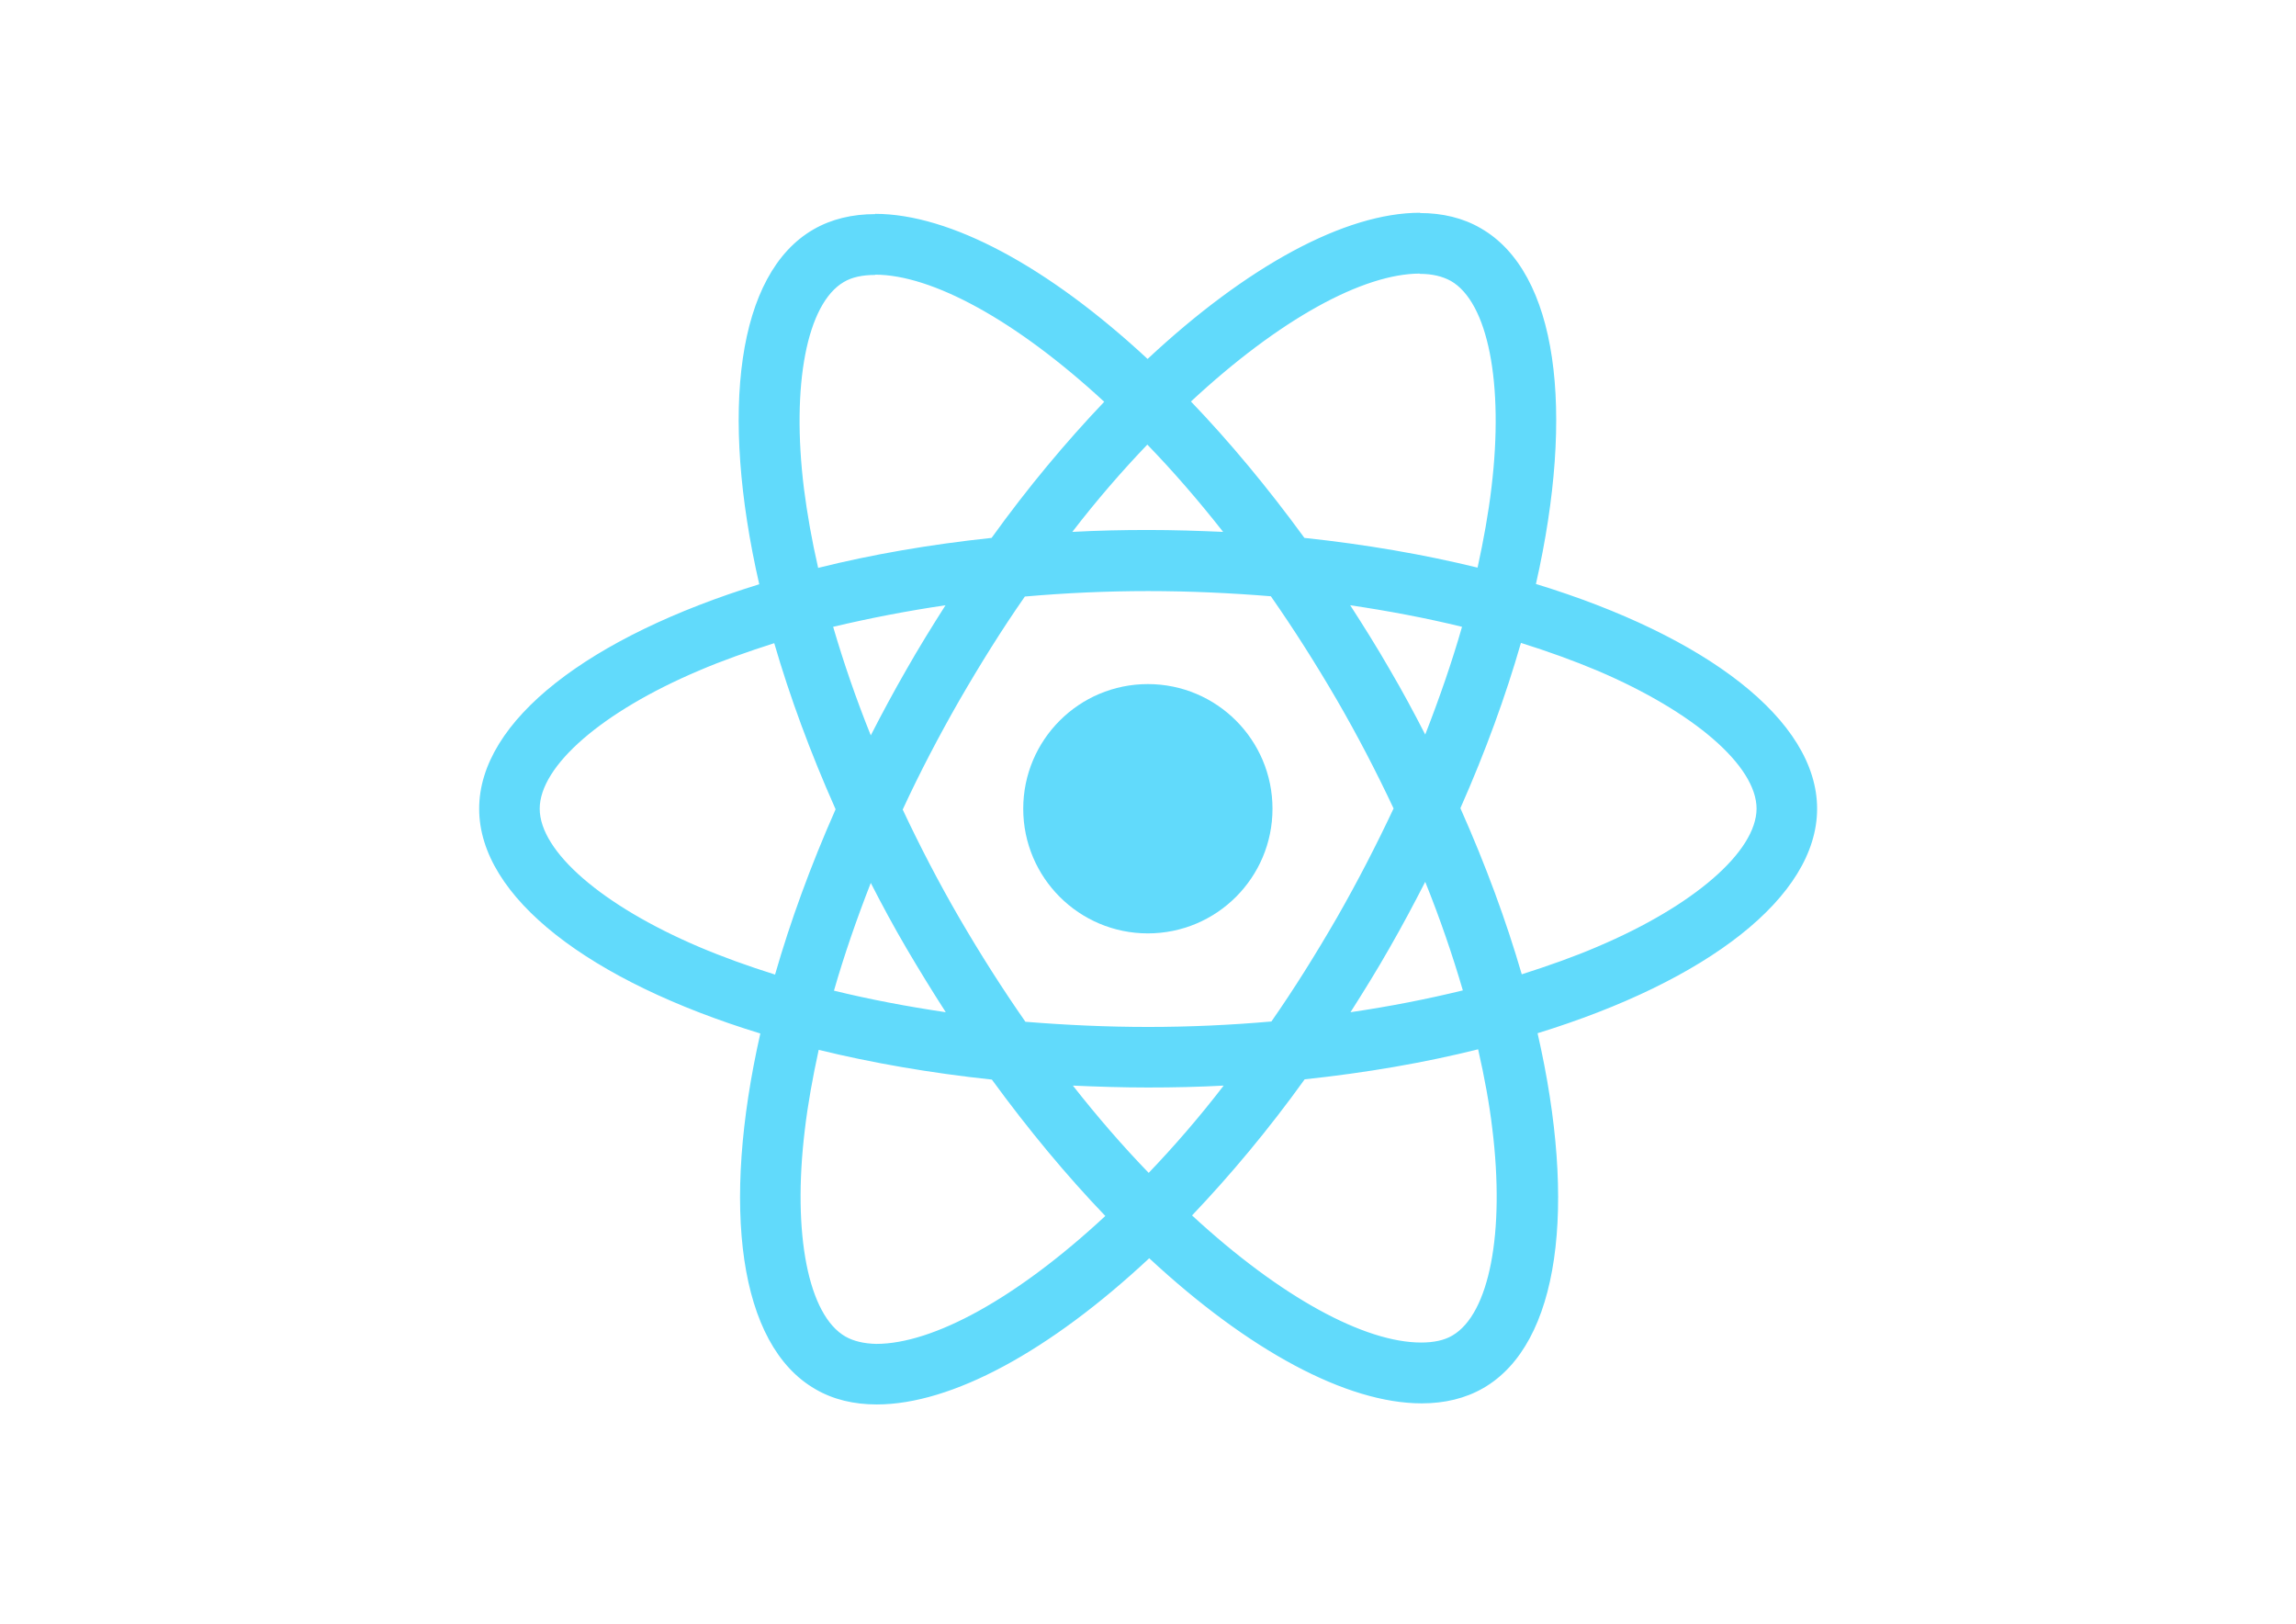
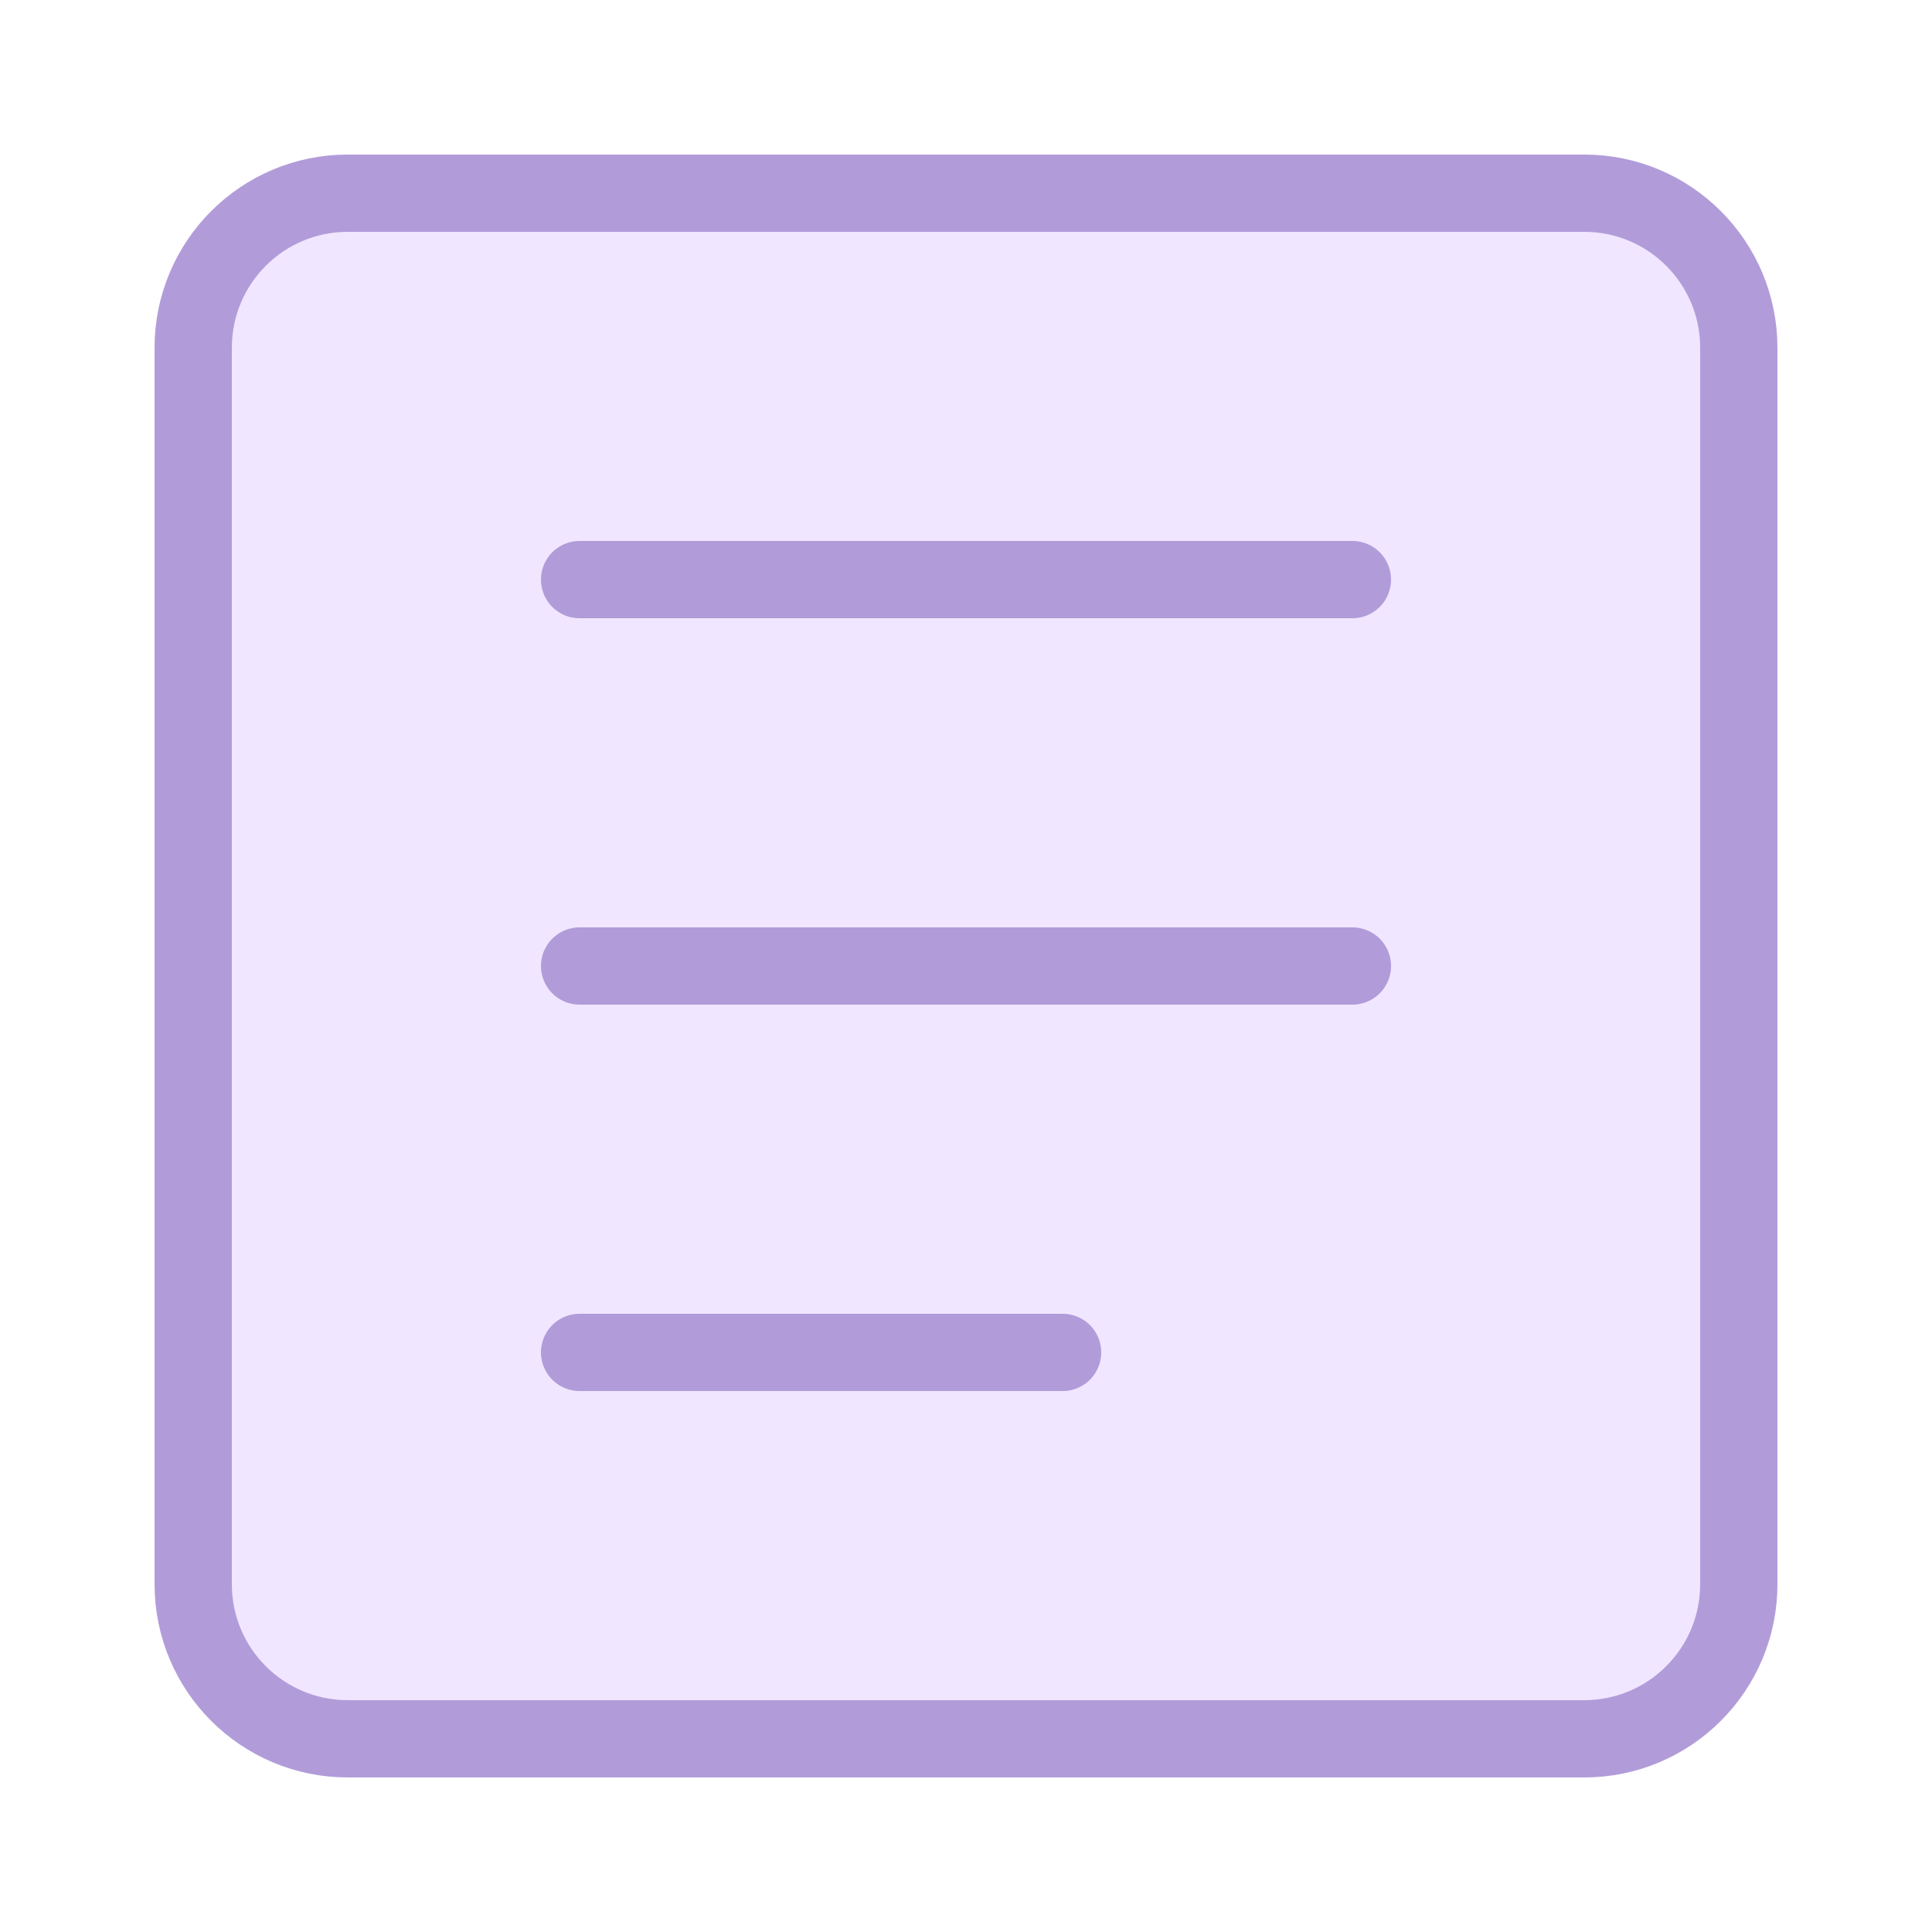
- <svg xmlns="http://www.w3.org/2000/svg" viewBox="0 0 841.9 595.3">
-   <g fill="#61DAFB">
-     <path d="M666.3 296.5c0-32.5-40.7-63.3-103.1-82.4 14.4-63.6 8-114.2-20.2-130.4-6.5-3.8-14.1-5.6-22.4-5.6v22.3c4.6 0 8.3.9 11.4 2.6 13.6 7.8 19.5 37.5 14.9 75.7-1.1 9.4-2.9 19.3-5.1 29.4-19.6-4.8-41-8.5-63.5-10.9-13.5-18.5-27.5-35.3-41.6-50 32.6-30.3 63.2-46.9 84-46.9V78c-27.5 0-63.5 19.6-99.9 53.6-36.4-33.8-72.4-53.2-99.9-53.2v22.3c20.7 0 51.4 16.5 84 46.6-14 14.7-28 31.4-41.3 49.9-22.6 2.4-44 6.1-63.6 11-2.3-10-4-19.7-5.2-29-4.7-38.2 1.1-67.9 14.6-75.8 3-1.8 6.9-2.6 11.5-2.6V78.5c-8.4 0-16 1.8-22.6 5.6-28.1 16.2-34.4 66.7-19.9 130.1-62.2 19.2-102.7 49.9-102.7 82.3 0 32.5 40.7 63.3 103.1 82.4-14.4 63.6-8 114.2 20.2 130.4 6.5 3.8 14.1 5.6 22.5 5.6 27.5 0 63.5-19.6 99.9-53.6 36.4 33.8 72.4 53.2 99.9 53.2 8.4 0 16-1.8 22.6-5.6 28.1-16.2 34.4-66.7 19.9-130.1 62-19.1 102.5-49.9 102.5-82.3zm-130.2-66.7c-3.7 12.9-8.3 26.2-13.5 39.5-4.1-8-8.4-16-13.1-24-4.6-8-9.5-15.8-14.4-23.4 14.2 2.1 27.9 4.7 41 7.9zm-45.8 106.5c-7.8 13.5-15.8 26.3-24.1 38.2-14.9 1.3-30 2-45.2 2-15.1 0-30.2-.7-45-1.9-8.3-11.9-16.4-24.6-24.2-38-7.6-13.1-14.5-26.4-20.8-39.8 6.2-13.4 13.2-26.8 20.7-39.9 7.8-13.5 15.8-26.3 24.1-38.2 14.9-1.3 30-2 45.2-2 15.1 0 30.2.7 45 1.9 8.3 11.9 16.4 24.6 24.2 38 7.6 13.1 14.5 26.4 20.8 39.8-6.3 13.4-13.2 26.8-20.7 39.9zm32.3-13c5.4 13.4 10 26.8 13.8 39.8-13.1 3.2-26.9 5.9-41.2 8 4.9-7.7 9.8-15.6 14.4-23.7 4.6-8 8.9-16.1 13-24.1zM421.2 430c-9.3-9.6-18.6-20.3-27.8-32 9 .4 18.2.7 27.5.7 9.4 0 18.7-.2 27.8-.7-9 11.7-18.3 22.4-27.5 32zm-74.4-58.9c-14.2-2.1-27.9-4.7-41-7.9 3.7-12.9 8.3-26.2 13.5-39.5 4.1 8 8.4 16 13.1 24 4.7 8 9.5 15.8 14.4 23.4zM420.7 163c9.3 9.6 18.6 20.3 27.8 32-9-.4-18.2-.7-27.5-.7-9.4 0-18.7.2-27.8.7 9-11.7 18.3-22.4 27.5-32zm-74 58.9c-4.9 7.7-9.8 15.6-14.4 23.7-4.6 8-8.9 16-13 24-5.4-13.4-10-26.8-13.8-39.8 13.1-3.1 26.9-5.8 41.2-7.9zm-90.5 125.2c-35.4-15.1-58.3-34.9-58.3-50.6 0-15.7 22.9-35.6 58.3-50.6 8.6-3.7 18-7 27.7-10.1 5.7 19.6 13.2 40 22.5 60.9-9.2 20.8-16.6 41.1-22.2 60.6-9.9-3.1-19.3-6.5-28-10.2zM310 490c-13.6-7.8-19.5-37.5-14.9-75.7 1.1-9.4 2.9-19.3 5.1-29.4 19.6 4.8 41 8.5 63.5 10.9 13.5 18.5 27.5 35.3 41.6 50-32.6 30.3-63.2 46.9-84 46.9-4.5-.1-8.3-1-11.3-2.7zm237.2-76.2c4.7 38.2-1.1 67.9-14.6 75.8-3 1.8-6.9 2.6-11.5 2.6-20.7 0-51.4-16.5-84-46.6 14-14.7 28-31.4 41.3-49.9 22.6-2.4 44-6.1 63.6-11 2.3 10.1 4.1 19.8 5.2 29.1zm38.5-66.7c-8.6 3.7-18 7-27.7 10.1-5.7-19.6-13.2-40-22.5-60.9 9.2-20.8 16.6-41.1 22.2-60.6 9.9 3.1 19.3 6.5 28.1 10.2 35.4 15.1 58.3 34.9 58.3 50.6-.1 15.7-23 35.6-58.4 50.6zM320.8 78.4z" />
-     <circle cx="420.9" cy="296.5" r="45.7" />
-     <path d="M520.5 78.1z" />
-   </g>
+ <svg xmlns="http://www.w3.org/2000/svg" viewBox="0 0 100 100">
+   <rect x="10" y="10" width="80" height="80" rx="8" fill="#f0e6ff" stroke="#b19cd9" stroke-width="4" />
+   <line x1="30" y1="30" x2="70" y2="30" stroke="#b19cd9" stroke-width="4" stroke-linecap="round" />
+   <line x1="30" y1="50" x2="70" y2="50" stroke="#b19cd9" stroke-width="4" stroke-linecap="round" />
+   <line x1="30" y1="70" x2="55" y2="70" stroke="#b19cd9" stroke-width="4" stroke-linecap="round" />
</svg>
